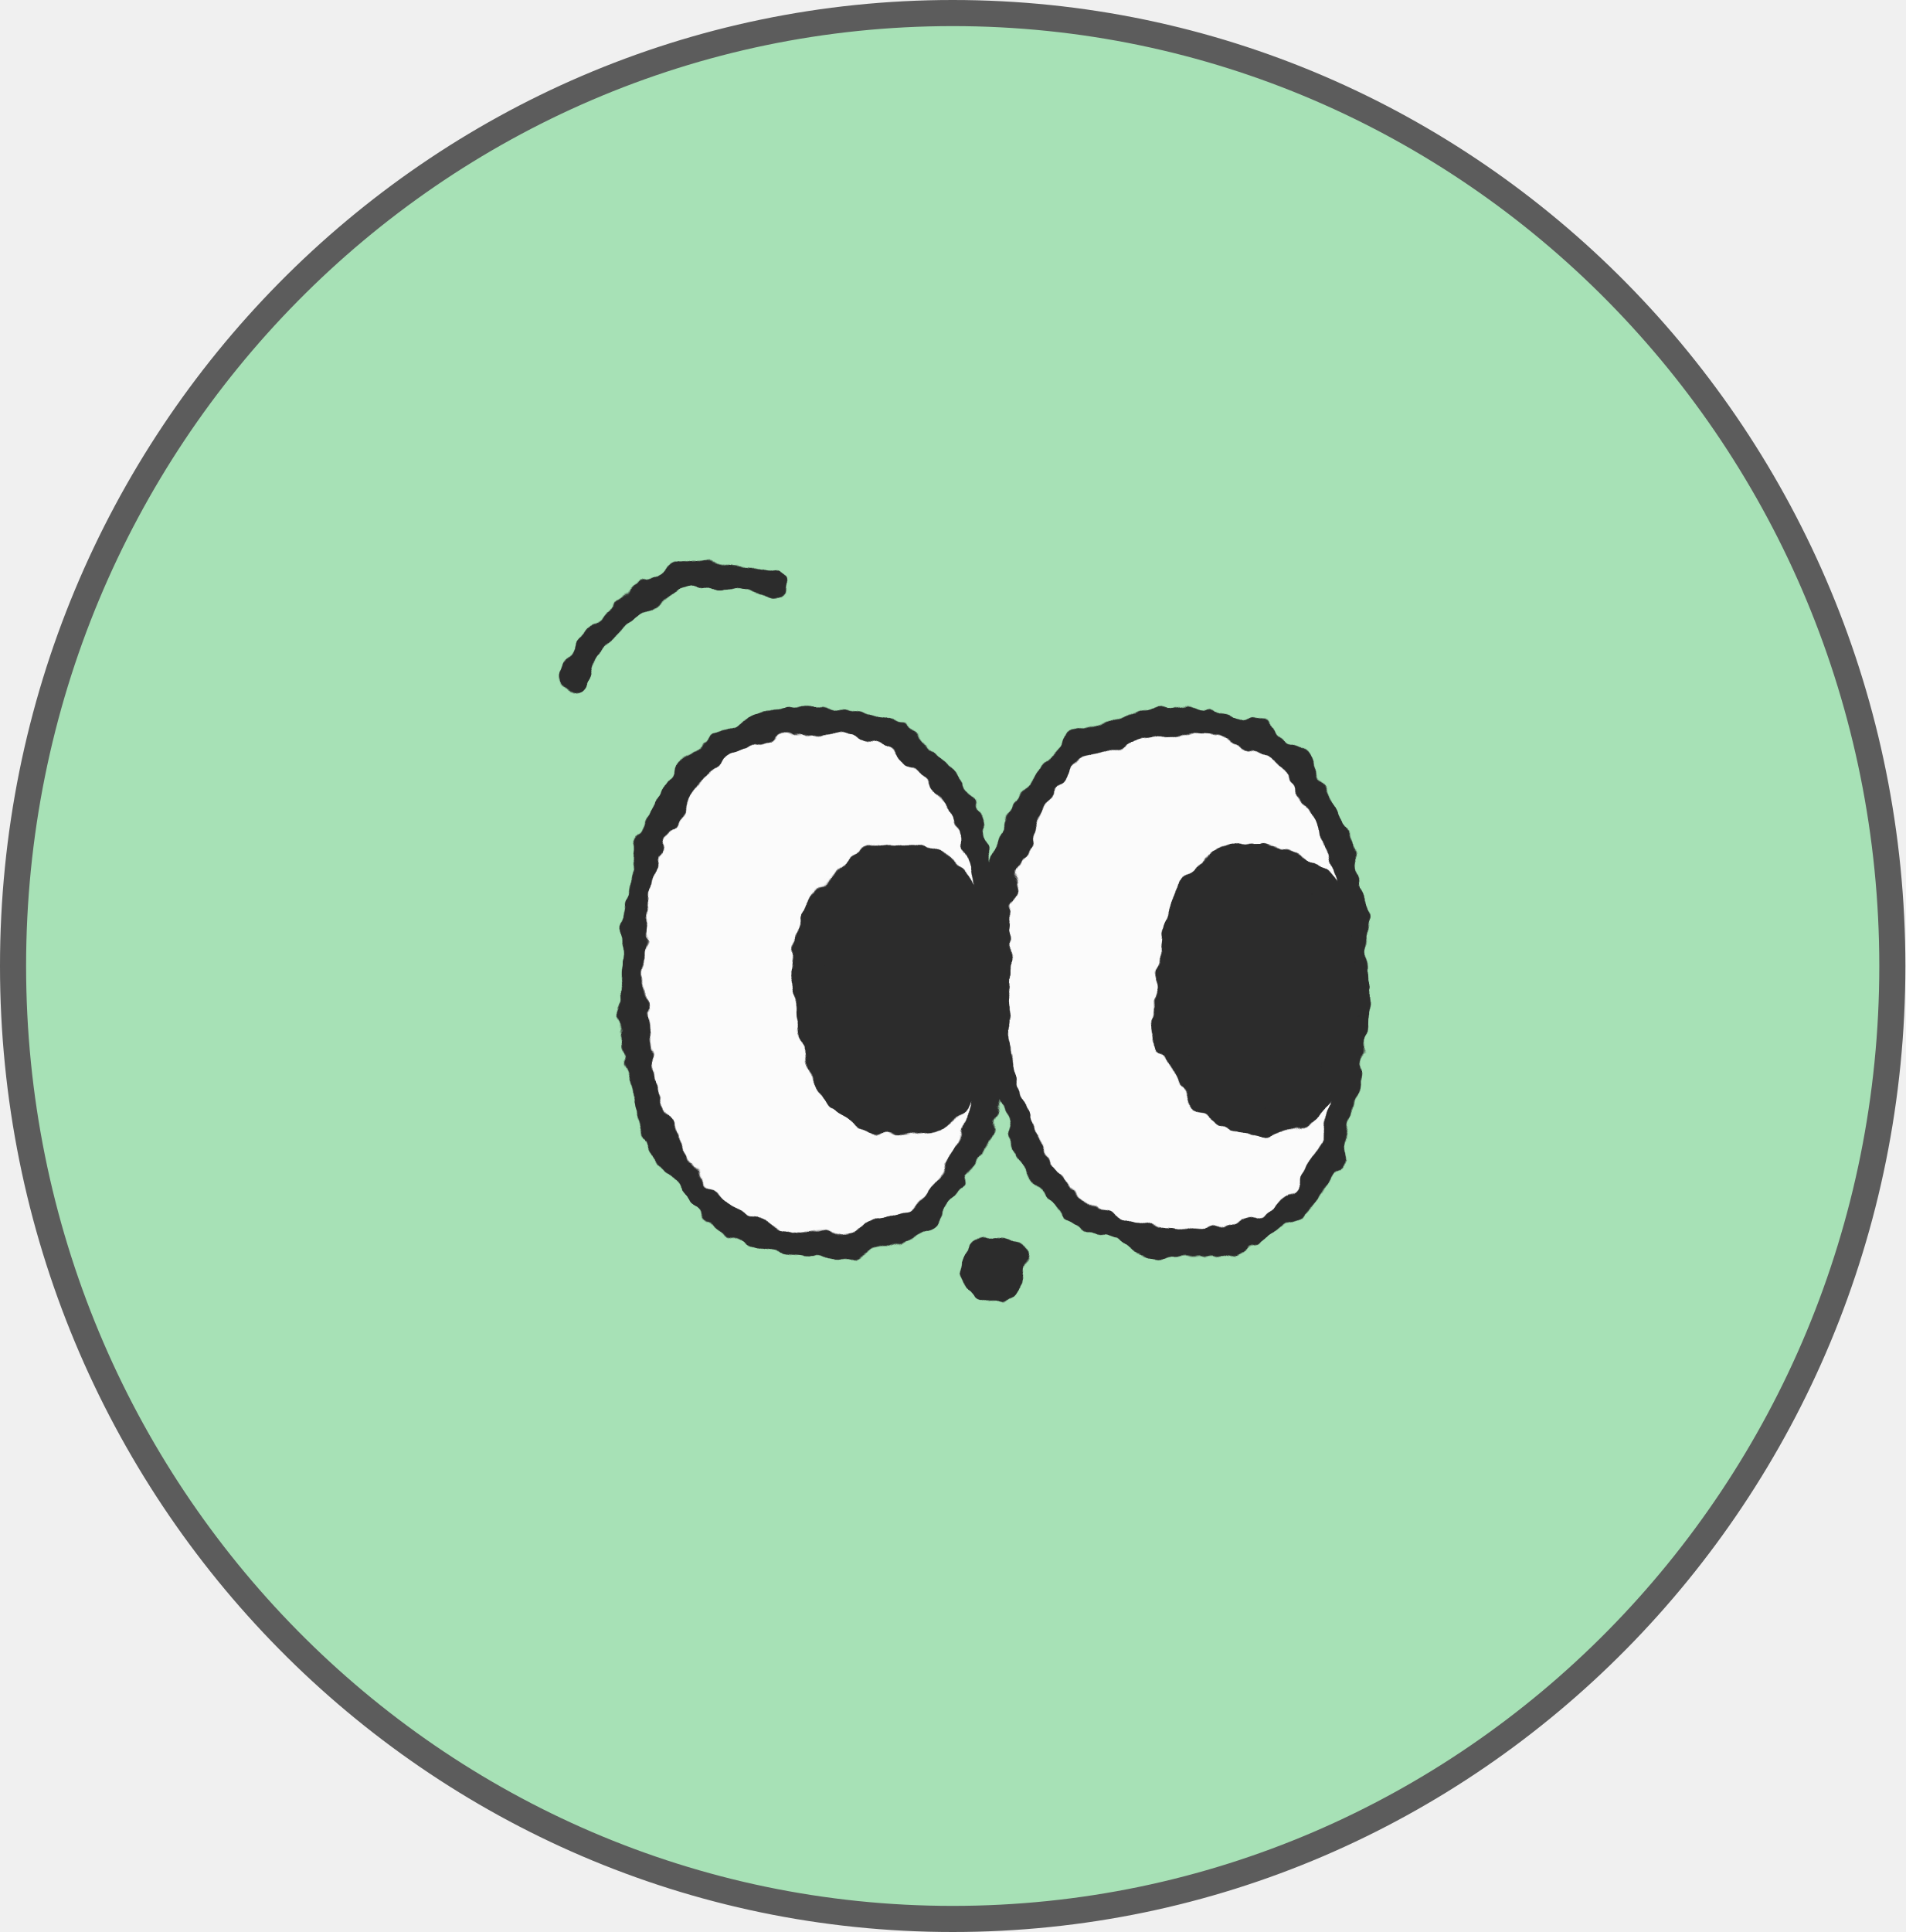
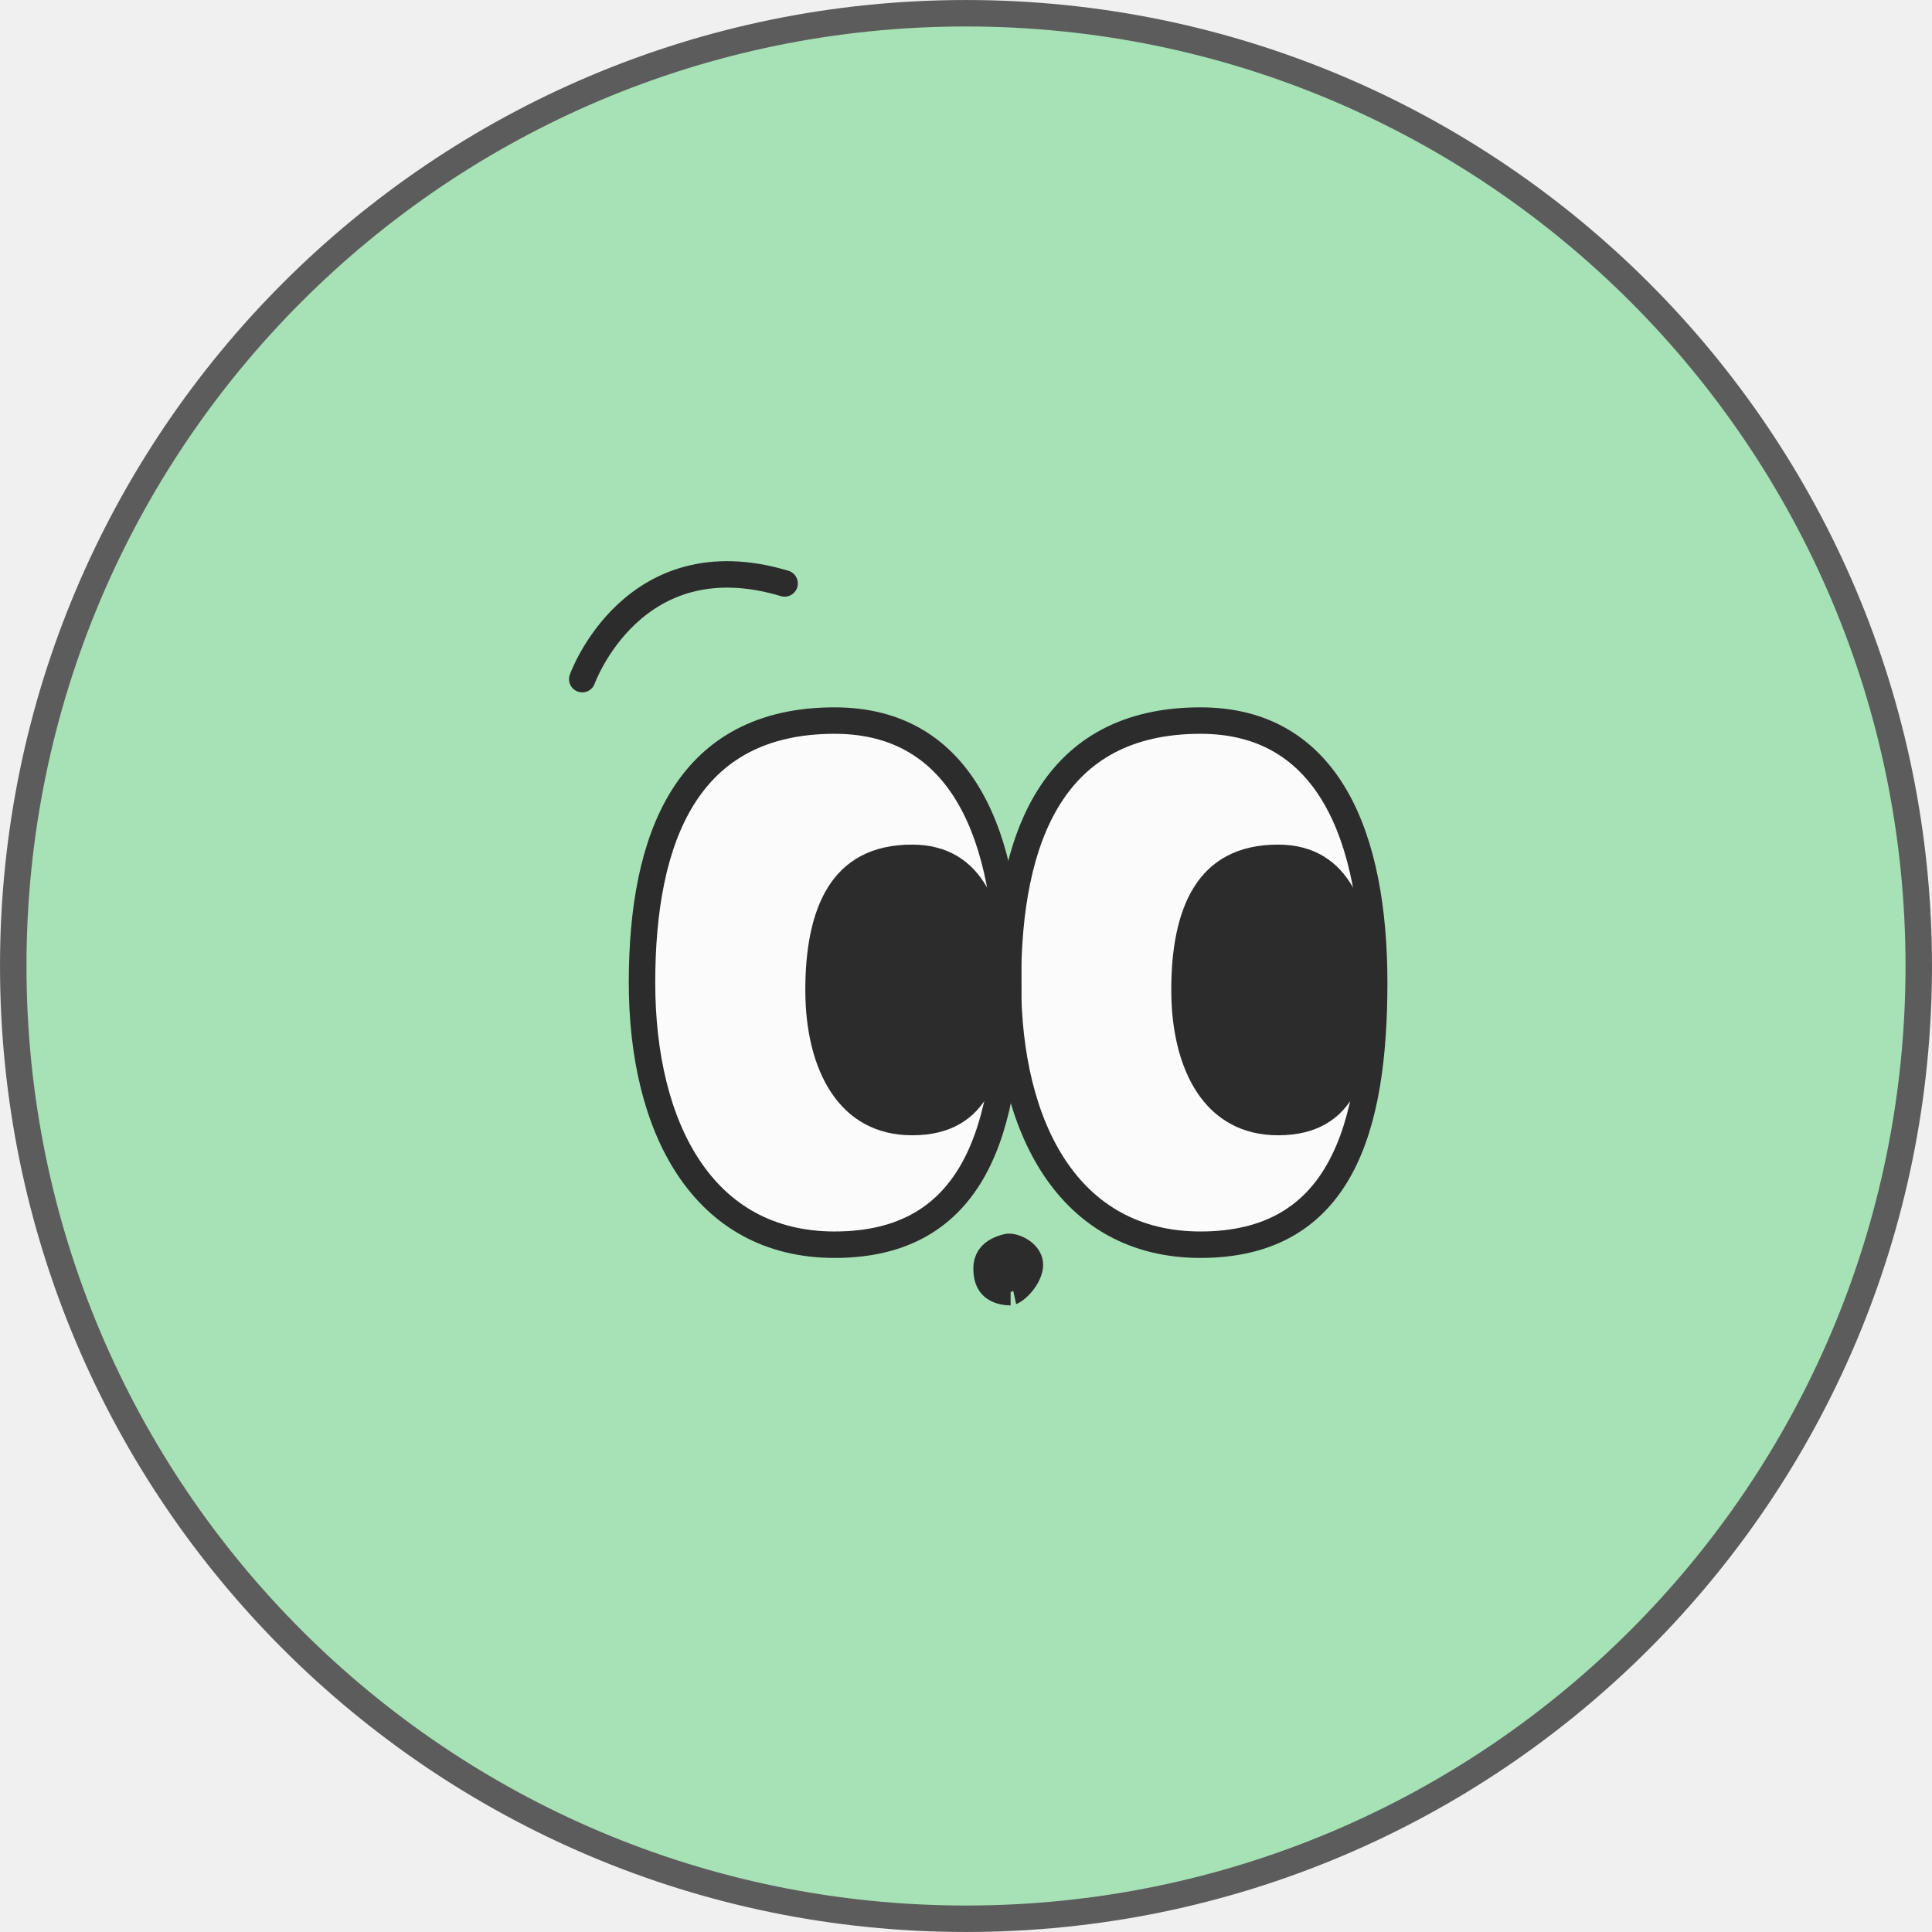
- <svg xmlns="http://www.w3.org/2000/svg" width="73" height="74" viewBox="0 0 73 74" fill="none">
+ <svg xmlns="http://www.w3.org/2000/svg" width="62" height="62" viewBox="0 0 62 62" fill="none">
  <g clip-path="url(#clip0_40000417_7688)">
-     <path d="M36.5 0.5C56.376 0.5 72.5 16.835 72.5 37C72.5 57.165 56.376 73.5 36.5 73.5C16.624 73.5 0.5 57.165 0.5 37C0.5 16.835 16.624 0.5 36.5 0.5Z" fill="#A7E1B6" stroke="#5C5C5C" />
-     <g filter="url(#filter0_g_40000417_7688)">
-       <path d="M51.923 37.638C51.923 43.182 50.682 47.675 45.362 47.675C40.376 47.675 38.085 43.182 38.085 37.638C38.085 32.093 39.773 27.6 45.362 27.6C50.224 27.6 51.923 32.093 51.923 37.638Z" fill="#FBFBFB" stroke="#2C2C2C" stroke-miterlimit="10" />
-       <path d="M38.096 37.638C38.096 43.182 36.856 47.675 31.535 47.675C26.55 47.675 24.258 43.182 24.258 37.638C24.258 32.093 25.946 27.6 31.535 27.6C36.397 27.6 38.096 32.093 38.096 37.638Z" fill="#FBFBFB" stroke="#2C2C2C" stroke-miterlimit="10" />
-       <path d="M34.463 32.85C35.618 32.85 36.366 33.366 36.855 34.227C37.364 35.125 37.596 36.416 37.596 37.917C37.596 39.437 37.424 40.724 36.946 41.617C36.712 42.053 36.409 42.387 36.022 42.615C35.634 42.843 35.129 42.983 34.463 42.983C33.26 42.983 32.404 42.453 31.828 41.578C31.236 40.68 30.928 39.395 30.928 37.917C30.928 36.414 31.161 35.134 31.71 34.244C32.235 33.394 33.077 32.85 34.463 32.85Z" fill="#2C2C2C" stroke="#2C2C2C" />
-       <path d="M48.291 32.85C49.446 32.85 50.194 33.366 50.682 34.227C51.191 35.125 51.423 36.416 51.423 37.917C51.423 39.437 51.251 40.724 50.773 41.617C50.539 42.053 50.236 42.387 49.849 42.615C49.461 42.843 48.956 42.983 48.291 42.983C47.087 42.983 46.231 42.453 45.655 41.578C45.063 40.68 44.755 39.395 44.755 37.917C44.755 36.414 44.988 35.134 45.538 34.244C46.062 33.394 46.904 32.85 48.291 32.85Z" fill="#2C2C2C" stroke="#2C2C2C" />
-       <path d="M38.13 47.75C38.258 47.75 38.472 47.816 38.652 47.961C38.824 48.099 38.915 48.267 38.915 48.446C38.915 48.653 38.795 48.931 38.587 49.177C38.488 49.293 38.384 49.384 38.295 49.441C38.225 49.486 38.186 49.496 38.179 49.499C38.005 49.498 37.77 49.461 37.592 49.342C37.445 49.243 37.277 49.053 37.277 48.592C37.277 48.209 37.468 48.016 37.693 47.893C37.813 47.828 37.938 47.787 38.036 47.764C38.062 47.757 38.085 47.754 38.105 47.75H38.13Z" fill="#2C2C2C" stroke="#2C2C2C" />
-       <path d="M22 26.012C22 26.012 23.911 20.602 29.646 22.346" stroke="#2C2C2C" stroke-miterlimit="10" stroke-linecap="round" />
-     </g>
+     <circle cx="31" cy="31" r="30.575" fill="#A7E1B6" stroke="#5C5C5C" stroke-width="0.849" />
+     <path d="M44.099 31.534C44.099 36.179 43.045 39.944 38.526 39.944C34.292 39.944 32.346 36.179 32.346 31.534C32.346 26.889 33.78 23.124 38.526 23.124C42.656 23.124 44.099 26.889 44.099 31.534Z" fill="#FBFBFB" stroke="#2C2C2C" stroke-width="0.849" stroke-miterlimit="10" />
+     <path d="M32.356 31.534C32.356 36.179 31.302 39.944 26.783 39.944C22.549 39.944 20.603 36.179 20.603 31.534C20.603 26.889 22.037 23.124 26.783 23.124C30.913 23.124 32.356 26.889 32.356 31.534Z" fill="#FBFBFB" stroke="#2C2C2C" stroke-width="0.849" stroke-miterlimit="10" />
+     <path d="M29.27 27.529C30.254 27.529 30.89 27.963 31.303 28.683C31.735 29.433 31.931 30.512 31.931 31.768C31.931 33.041 31.784 34.117 31.379 34.863C31.182 35.228 30.925 35.507 30.596 35.698C30.266 35.89 29.837 36.008 29.27 36.008C28.246 36.008 27.519 35.561 27.031 34.83C26.529 34.079 26.268 33.005 26.268 31.768C26.268 30.511 26.466 29.44 26.931 28.696C27.376 27.986 28.09 27.529 29.27 27.529Z" fill="#2C2C2C" stroke="#2C2C2C" stroke-width="0.849" />
+     <path d="M41.014 27.529C41.998 27.529 42.633 27.963 43.047 28.683C43.478 29.433 43.675 30.512 43.675 31.768C43.675 33.041 43.528 34.117 43.123 34.863C42.925 35.227 42.67 35.507 42.341 35.698C42.011 35.89 41.58 36.008 41.014 36.008C39.989 36.008 39.263 35.561 38.774 34.83C38.273 34.079 38.012 33.005 38.012 31.768C38.012 30.511 38.209 29.44 38.675 28.696C39.119 27.986 39.834 27.529 41.014 27.529Z" fill="#2C2C2C" stroke="#2C2C2C" stroke-width="0.849" />
+     <path d="M32.384 40.013C32.494 40.013 32.677 40.069 32.83 40.19C32.976 40.306 33.051 40.445 33.051 40.591C33.051 40.76 32.951 40.99 32.774 41.196C32.69 41.294 32.602 41.37 32.526 41.418C32.442 41.471 32.411 41.468 32.432 41.468C32.283 41.468 32.079 41.435 31.925 41.334C31.8 41.251 31.66 41.093 31.66 40.712C31.66 40.397 31.818 40.237 32.011 40.133C32.113 40.079 32.22 40.044 32.304 40.024C32.325 40.019 32.345 40.016 32.361 40.013H32.384Z" fill="#2C2C2C" stroke="#2C2C2C" stroke-width="0.849" />
+     <path d="M18.685 21.794C18.685 21.794 20.308 17.262 25.179 18.723" stroke="#2C2C2C" stroke-width="0.849" stroke-miterlimit="10" stroke-linecap="round" />
  </g>
  <defs>
-     <filter id="filter0_g_40000417_7688" x="21.1" y="21.1" width="31.723" height="29.3" filterUnits="userSpaceOnUse" color-interpolation-filters="sRGB">
-       <feFlood flood-opacity="0" result="BackgroundImageFix" />
-       <feBlend mode="normal" in="SourceGraphic" in2="BackgroundImageFix" result="shape" />
-       <feTurbulence type="fractalNoise" baseFrequency="0.667 0.667" numOctaves="3" seed="7043" />
-       <feDisplacementMap in="shape" scale="0.8" xChannelSelector="R" yChannelSelector="G" result="displacedImage" width="100%" height="100%" />
-       <feMerge result="effect1_texture_40000417_7688">
-         <feMergeNode in="displacedImage" />
-       </feMerge>
-     </filter>
    <clipPath id="clip0_40000417_7688">
-       <rect width="73" height="74" fill="white" />
+       <rect width="62" height="62" fill="white" />
    </clipPath>
  </defs>
</svg>
